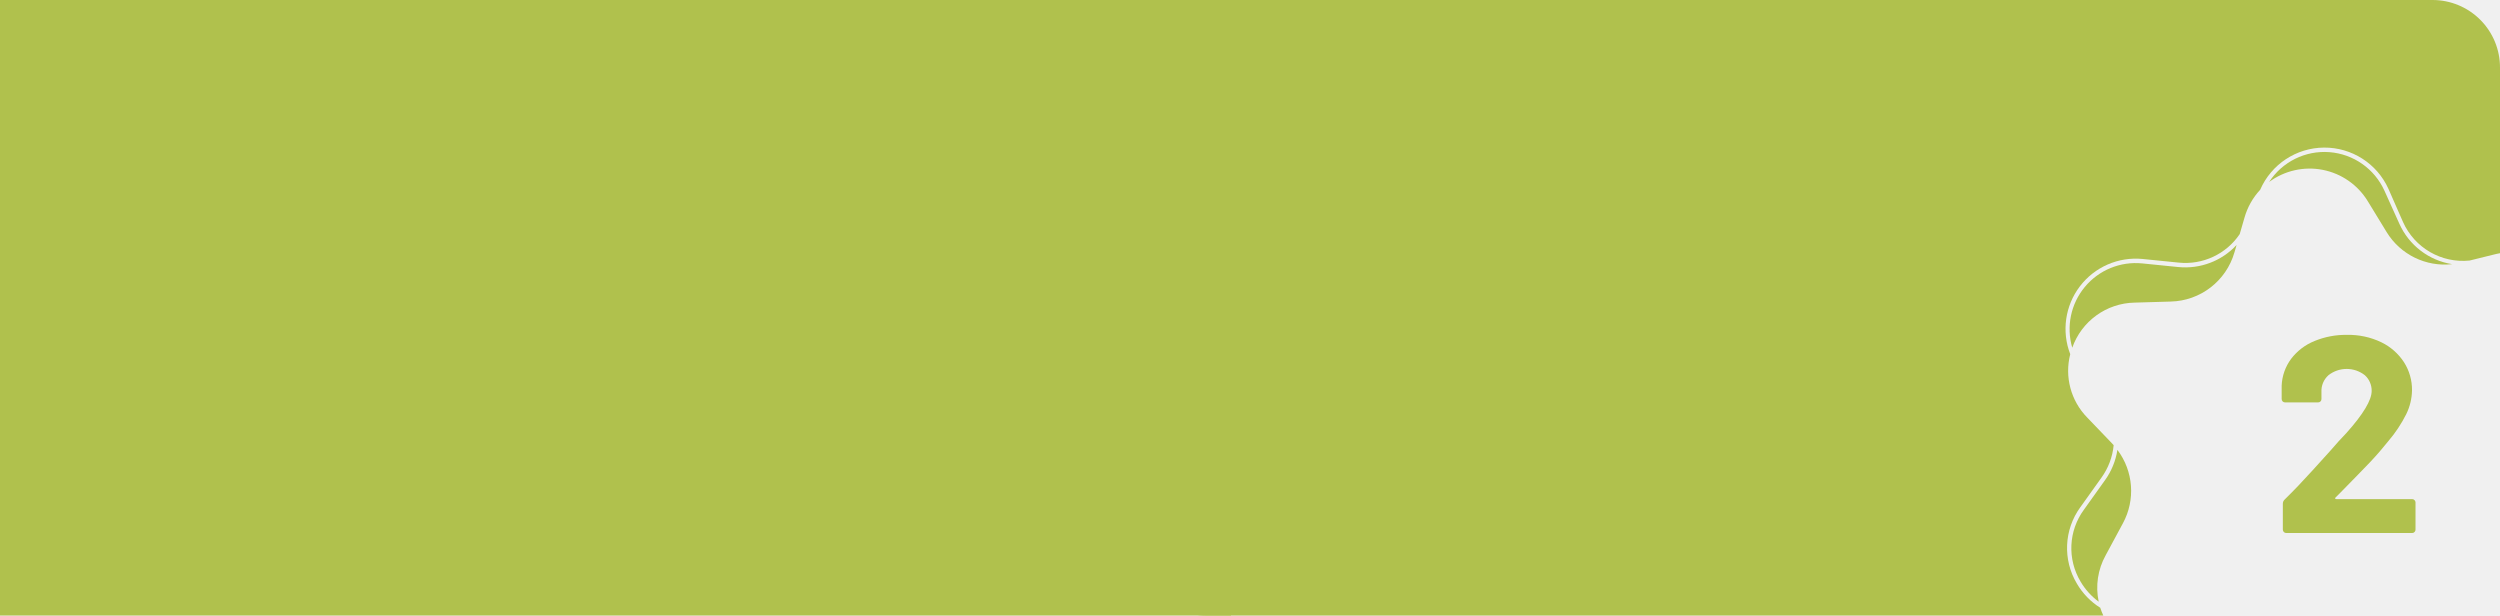
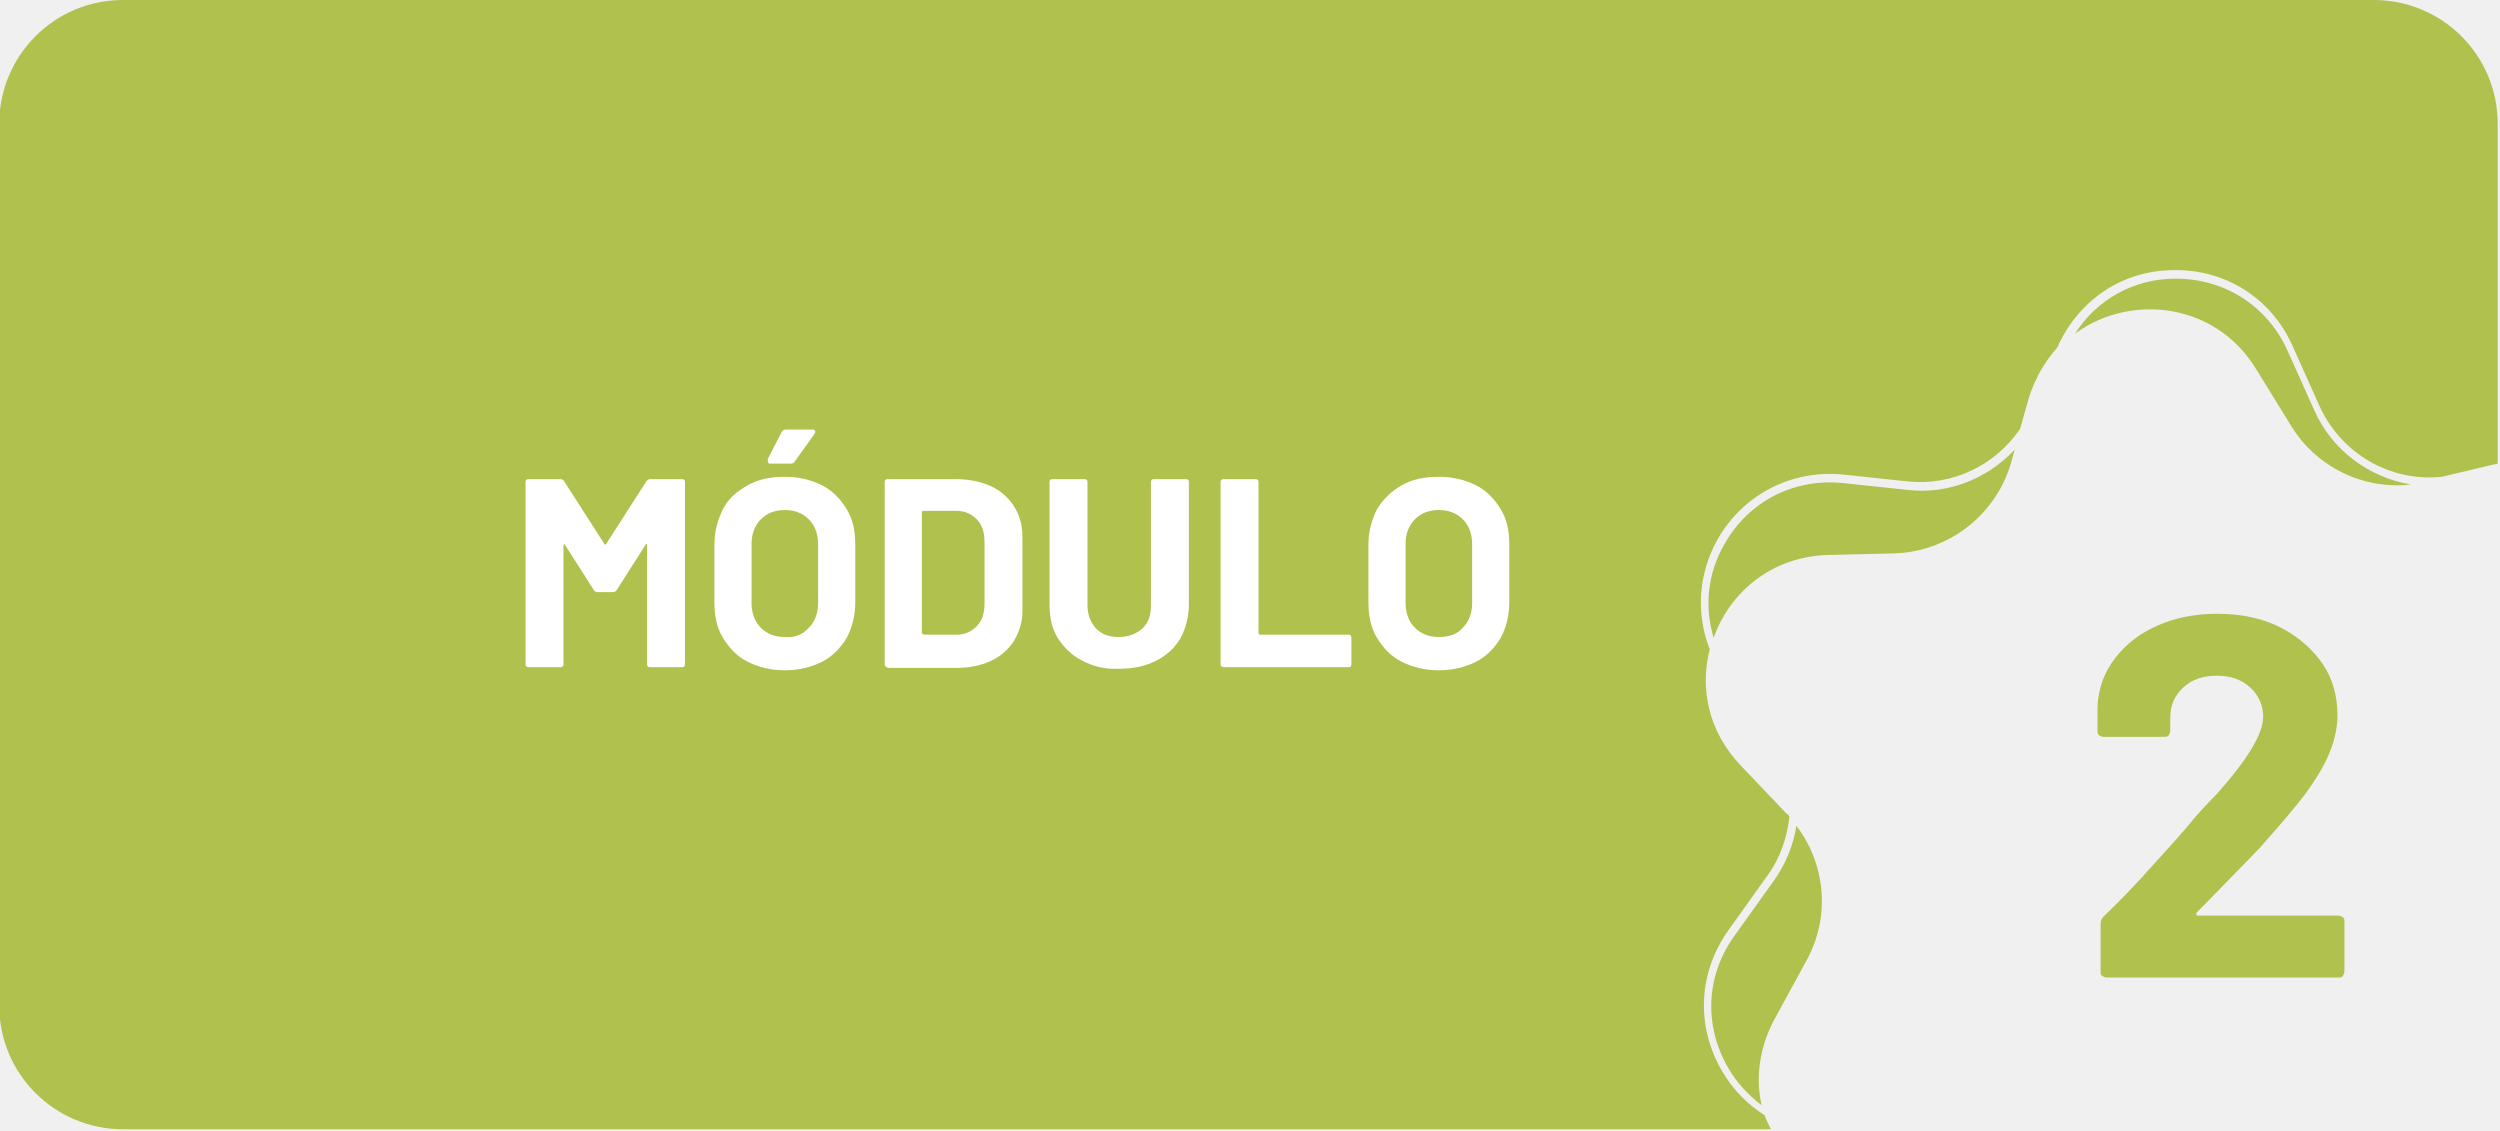
- <svg xmlns="http://www.w3.org/2000/svg" id="Layer_1" data-name="Layer 1" viewBox="0 0 593 146">
-   <defs>
-     <style>.cls-1{fill:#b0c14d;}</style>
-   </defs>
-   <g id="BotaoM1">
-     <rect class="cls-1" width="292" height="146" />
-     <g id="BotaoM1-2" data-name="BotaoM1">
-       <path class="cls-1" d="M514.89,71.53A16.12,16.12,0,0,0,530,59.89l.52-1.78a16.6,16.6,0,0,1-13.85,5.23l-8.54-.86a15.67,15.67,0,0,0-16.59,20,16,16,0,0,1,14.79-10.7Z" />
-       <path class="cls-1" d="M498.18,144.16a16.69,16.69,0,0,1-5.54-5.72,16.45,16.45,0,0,1,.83-18.15l5-7a15.69,15.69,0,0,0,2.89-7.69c-.12-.13-.23-.27-.36-.4l-5.94-6.19a15.85,15.85,0,0,1-4-15,16.66,16.66,0,0,1,17.18-22.58l8.54.86a15.54,15.54,0,0,0,14.48-6.76l1.14-3.93a16.09,16.09,0,0,1,3.71-6.58,16.64,16.64,0,0,1,30.43-.22L570,52.67A15.57,15.57,0,0,0,585.8,61.8l6.27-1.55c.31-.07.62-.14.93-.19v-44A16,16,0,0,0,577,0H286.05A16,16,0,0,0,270,16.05V130A16,16,0,0,0,286.05,146H498.9A17.11,17.11,0,0,1,498.18,144.16Z" />
-       <path class="cls-1" d="M503.55,124.13a16.14,16.14,0,0,0-1.3-17.42,16.68,16.68,0,0,1-2.95,7.2l-5,7a15.44,15.44,0,0,0-.78,17.06,15.83,15.83,0,0,0,4.29,4.75,15.88,15.88,0,0,1,1.65-11Z" />
-       <path class="cls-1" d="M561.64,47.73l4.47,7.32a16.12,16.12,0,0,0,15.54,7.61,16.55,16.55,0,0,1-12.52-9.58l-3.53-7.82a15.63,15.63,0,0,0-27.36-2.1A16.15,16.15,0,0,1,561.64,47.73Z" />
-       <path class="cls-1" d="M553.9,118.26a.28.28,0,0,0,.27.13h18a.76.76,0,0,1,.56.24.77.77,0,0,1,.23.56v6.44a.77.77,0,0,1-.23.56.76.76,0,0,1-.56.24H542.29a.78.78,0,0,1-.57-.24.77.77,0,0,1-.23-.56v-6.11a1.33,1.33,0,0,1,.4-1q3.25-3.19,6.64-6.94c2.25-2.5,3.67-4.06,4.24-4.68q1.86-2.19,3.79-4.18,6-6.7,6-10A4.92,4.92,0,0,0,560.94,89a7,7,0,0,0-8.63,0,5,5,0,0,0-1.66,4v1.66a.77.77,0,0,1-.23.56.75.75,0,0,1-.57.23H542a.79.79,0,0,1-.79-.79V91.45a11.41,11.41,0,0,1,2.25-6.34A13.12,13.12,0,0,1,549,80.89a19.37,19.37,0,0,1,7.66-1.46,18,18,0,0,1,8.2,1.76,13.35,13.35,0,0,1,5.38,4.75,12.15,12.15,0,0,1,1.89,6.64,13.3,13.3,0,0,1-1.39,5.7,31.63,31.63,0,0,1-4.19,6.31c-1.37,1.72-2.85,3.43-4.44,5.11s-4,4.12-7.11,7.3l-1,1A.21.21,0,0,0,553.9,118.26Z" />
+ <svg xmlns="http://www.w3.org/2000/svg" version="1.1" x="0px" y="0px" viewBox="0 0 323 146" style="enable-background:new 0 0 323 146;" xml:space="preserve">
+   <style type="text/css">
+ 	.st0{fill:#B0C14D;}
+ 	.st1{fill:#FFFFFF;}
+ </style>
+   <g id="Layer_3">
+     <g id="BotaoM1_00000077283695563017279830000016908361949696868775_">
+       <g>
+         <path class="st0" d="M244.7,71.5c7-0.2,13.1-4.9,15.1-11.6l0.5-1.8c-3.5,3.7-8.5,5.8-13.8,5.2l-8.5-0.9     c-6.3-0.6-12.1,2.4-15.2,7.9c-2.2,3.8-2.6,8.1-1.4,12.1c2.1-5.9,7.5-10.5,14.8-10.7L244.7,71.5z" />
+       </g>
+       <g>
+         <path class="st0" d="M228,144.1c-2.2-1.4-4.1-3.3-5.5-5.7c-3.4-5.8-3.1-12.7,0.8-18.2l5-7c1.7-2.3,2.6-5,2.9-7.7     c-0.1-0.1-0.2-0.3-0.4-0.4l-5.9-6.2c-4.2-4.4-5.3-10-4-15c-1.8-4.6-1.5-9.7,1-14.2c3.3-5.8,9.5-9,16.1-8.4l8.5,0.9     c5.8,0.6,11.3-2.1,14.5-6.8l1.1-3.9c0.8-2.6,2.1-4.8,3.7-6.6c2.7-6.1,8.4-10,15.1-10c6.7-0.1,12.6,3.7,15.3,9.8l3.5,7.8     c2.8,6.1,9.1,9.8,15.8,9.1l6.3-1.5c0.3-0.1,0.6-0.1,0.9-0.2V16c0-8.9-7.2-16-16-16H15.9c-8.9,0-16,7.2-16,16v113.9     c0,8.9,7.2,16,16,16h212.9C228.5,145.3,228.2,144.7,228,144.1z" />
+       </g>
+       <g>
+         <path class="st0" d="M233.4,124.1c3.1-5.6,2.5-12.4-1.3-17.4c-0.4,2.5-1.4,5-3,7.2l-5,7c-3.7,5.1-4,11.6-0.8,17.1     c1.1,1.9,2.6,3.5,4.3,4.8c-0.8-3.5-0.3-7.4,1.6-11L233.4,124.1z" />
+       </g>
+       <g>
+         <path class="st0" d="M291.5,47.7L296,55c3.3,5.4,9.4,8.3,15.5,7.6c-5.4-0.9-10.2-4.4-12.5-9.6l-3.5-7.8     c-2.6-5.7-8.1-9.2-14.4-9.2c-5.4,0-10.2,2.7-13,7.1C275.2,37.9,286.2,39,291.5,47.7z" />
+       </g>
+       <g>
+         <path class="st0" d="M283.8,118.2c0,0.1,0.1,0.1,0.3,0.1h18c0.2,0,0.4,0.1,0.6,0.2c0.2,0.2,0.2,0.3,0.2,0.6v6.4     c0,0.2-0.1,0.4-0.2,0.6c-0.2,0.2-0.3,0.2-0.6,0.2h-29.9c-0.2,0-0.4-0.1-0.6-0.2c-0.2-0.2-0.2-0.3-0.2-0.6v-6.1     c0-0.4,0.1-0.7,0.4-1c2.2-2.1,4.4-4.4,6.6-6.9c2.3-2.5,3.7-4.1,4.2-4.7c1.2-1.5,2.5-2.9,3.8-4.2c4-4.5,6-7.8,6-10     c0-1.5-0.6-2.8-1.7-3.8c-1.1-1-2.5-1.5-4.3-1.5c-1.8,0-3.2,0.5-4.3,1.5c-1.1,1-1.7,2.3-1.7,3.9v1.7c0,0.2-0.1,0.4-0.2,0.6     c-0.2,0.2-0.3,0.2-0.6,0.2h-7.8c-0.2,0-0.4-0.1-0.6-0.2c-0.2-0.2-0.2-0.3-0.2-0.6v-3.1c0.1-2.4,0.9-4.5,2.3-6.3     c1.4-1.8,3.2-3.2,5.5-4.2c2.3-1,4.8-1.5,7.7-1.5c3.1,0,5.9,0.6,8.2,1.8s4.1,2.8,5.4,4.7s1.9,4.2,1.9,6.6c0,1.9-0.5,3.8-1.4,5.7     s-2.3,4-4.2,6.3c-1.4,1.7-2.9,3.4-4.4,5.1c-1.6,1.7-4,4.1-7.1,7.3l-1,1C283.7,118,283.7,118.1,283.8,118.2z" />
+       </g>
    </g>
  </g>
+   <g id="Layer_2">
+     <g>
+       <path class="st1" d="M84,61.9h4.1c0.1,0,0.2,0,0.3,0.1c0.1,0.1,0.1,0.2,0.1,0.3v23.5c0,0.1,0,0.2-0.1,0.3    c-0.1,0.1-0.2,0.1-0.3,0.1H84c-0.1,0-0.2,0-0.3-0.1c-0.1-0.1-0.1-0.2-0.1-0.3V70.4c0-0.1,0-0.1-0.1-0.1s-0.1,0-0.1,0.1l-3.7,5.8    c-0.1,0.2-0.3,0.3-0.5,0.3h-2c-0.2,0-0.4-0.1-0.5-0.3L73,70.4c0-0.1-0.1-0.1-0.1-0.1c0,0-0.1,0.1-0.1,0.2v15.3    c0,0.1,0,0.2-0.1,0.3c-0.1,0.1-0.2,0.1-0.3,0.1h-4.1c-0.1,0-0.2,0-0.3-0.1c-0.1-0.1-0.1-0.2-0.1-0.3V62.3c0-0.1,0-0.2,0.1-0.3    c0.1-0.1,0.2-0.1,0.3-0.1h4.1c0.2,0,0.4,0.1,0.5,0.3l5.2,8.1c0.1,0.1,0.1,0.1,0.2,0l5.2-8.1C83.7,62,83.8,61.9,84,61.9z" />
+       <path class="st1" d="M96.6,85.5c-1.4-0.7-2.4-1.8-3.2-3.1s-1.1-2.9-1.1-4.6v-7.4c0-1.7,0.4-3.2,1.1-4.6s1.8-2.3,3.2-3.1    s3-1.1,4.8-1.1c1.8,0,3.4,0.4,4.8,1.1s2.4,1.8,3.2,3.1c0.8,1.3,1.1,2.8,1.1,4.6v7.4c0,1.7-0.4,3.3-1.1,4.6    c-0.8,1.3-1.8,2.4-3.2,3.1s-3,1.1-4.8,1.1C99.6,86.6,98,86.2,96.6,85.5z M104.5,81.1c0.8-0.8,1.2-1.9,1.2-3.2v-7.6    c0-1.3-0.4-2.4-1.2-3.2c-0.8-0.8-1.8-1.2-3.1-1.2c-1.3,0-2.3,0.4-3.1,1.2c-0.8,0.8-1.2,1.9-1.2,3.2v7.6c0,1.3,0.4,2.4,1.2,3.2    c0.8,0.8,1.8,1.2,3.1,1.2C102.7,82.4,103.7,82,104.5,81.1z M99.2,59.6c0-0.1,0-0.2,0-0.3l1.8-3.5c0.1-0.2,0.3-0.3,0.5-0.3h3.5    c0.2,0,0.3,0.1,0.3,0.2c0.1,0.1,0,0.2-0.1,0.4l-2.5,3.5c-0.1,0.2-0.3,0.3-0.5,0.3h-2.9C99.3,59.7,99.2,59.7,99.2,59.6z" />
+       <path class="st1" d="M114.4,86.1c-0.1-0.1-0.1-0.2-0.1-0.3V62.3c0-0.1,0-0.2,0.1-0.3c0.1-0.1,0.2-0.1,0.3-0.1h8.7    c1.7,0,3.3,0.3,4.6,0.9c1.3,0.6,2.3,1.5,3,2.6c0.7,1.1,1.1,2.4,1.1,3.9v9.6c0,1.5-0.4,2.7-1.1,3.9c-0.7,1.1-1.7,2-3,2.6    c-1.3,0.6-2.8,0.9-4.6,0.9h-8.7C114.6,86.2,114.5,86.1,114.4,86.1z M119.4,82h4.2c1.1,0,1.9-0.4,2.6-1.1c0.7-0.7,1-1.7,1-2.9v-8    c0-1.2-0.3-2.2-1-2.9c-0.7-0.7-1.5-1.1-2.7-1.1h-4.2c-0.1,0-0.2,0.1-0.2,0.2v15.6C119.2,81.9,119.3,82,119.4,82z" />
+       <path class="st1" d="M139.9,85.4c-1.4-0.7-2.4-1.7-3.2-2.9c-0.8-1.3-1.1-2.7-1.1-4.4V62.3c0-0.1,0-0.2,0.1-0.3    c0.1-0.1,0.2-0.1,0.3-0.1h4.1c0.1,0,0.2,0,0.3,0.1c0.1,0.1,0.1,0.2,0.1,0.3v15.9c0,1.2,0.4,2.2,1.1,3c0.8,0.8,1.7,1.1,3,1.1    c1.2,0,2.2-0.4,3-1.1c0.8-0.8,1.1-1.7,1.1-3V62.3c0-0.1,0-0.2,0.1-0.3c0.1-0.1,0.2-0.1,0.3-0.1h4.1c0.1,0,0.2,0,0.3,0.1    c0.1,0.1,0.1,0.2,0.1,0.3v15.8c0,1.6-0.4,3.1-1.1,4.4c-0.8,1.3-1.8,2.2-3.2,2.9c-1.4,0.7-2.9,1-4.7,1    C142.8,86.5,141.3,86.1,139.9,85.4z" />
+       <path class="st1" d="M157.8,86.1c-0.1-0.1-0.1-0.2-0.1-0.3V62.3c0-0.1,0-0.2,0.1-0.3c0.1-0.1,0.2-0.1,0.3-0.1h4.1    c0.1,0,0.2,0,0.3,0.1c0.1,0.1,0.1,0.2,0.1,0.3v19.5c0,0.1,0.1,0.2,0.2,0.2h11.4c0.1,0,0.2,0,0.3,0.1s0.1,0.2,0.1,0.3v3.4    c0,0.1,0,0.2-0.1,0.3c-0.1,0.1-0.2,0.1-0.3,0.1h-16C157.9,86.2,157.8,86.1,157.8,86.1z" />
+       <path class="st1" d="M181.1,85.5c-1.4-0.7-2.4-1.8-3.2-3.1c-0.8-1.3-1.1-2.9-1.1-4.6v-7.4c0-1.7,0.4-3.2,1.1-4.6    c0.8-1.3,1.8-2.3,3.2-3.1s3-1.1,4.8-1.1c1.8,0,3.4,0.4,4.8,1.1s2.4,1.8,3.2,3.1s1.1,2.8,1.1,4.6v7.4c0,1.7-0.4,3.3-1.1,4.6    c-0.8,1.3-1.8,2.4-3.2,3.1s-3,1.1-4.8,1.1C184.1,86.6,182.5,86.2,181.1,85.5z M189,81.1c0.8-0.8,1.2-1.9,1.2-3.2v-7.6    c0-1.3-0.4-2.4-1.2-3.2s-1.8-1.2-3.1-1.2c-1.3,0-2.3,0.4-3.1,1.2c-0.8,0.8-1.2,1.9-1.2,3.2v7.6c0,1.3,0.4,2.4,1.2,3.2    c0.8,0.8,1.8,1.2,3.1,1.2S188.2,82,189,81.1z" />
+     </g>
+     <g>
+ 	</g>
+     <g>
+ 	</g>
+     <g>
+ 	</g>
+     <g>
+ 	</g>
+     <g>
+ 	</g>
+     <g>
+ 	</g>
+     <g>
+ 	</g>
+     <g>
+ 	</g>
+     <g>
+ 	</g>
+     <g>
+ 	</g>
+     <g>
+ 	</g>
+     <g>
+ 	</g>
+     <g>
+ 	</g>
+     <g>
+ 	</g>
+     <g>
+ 	</g>
+   </g>
</svg>
